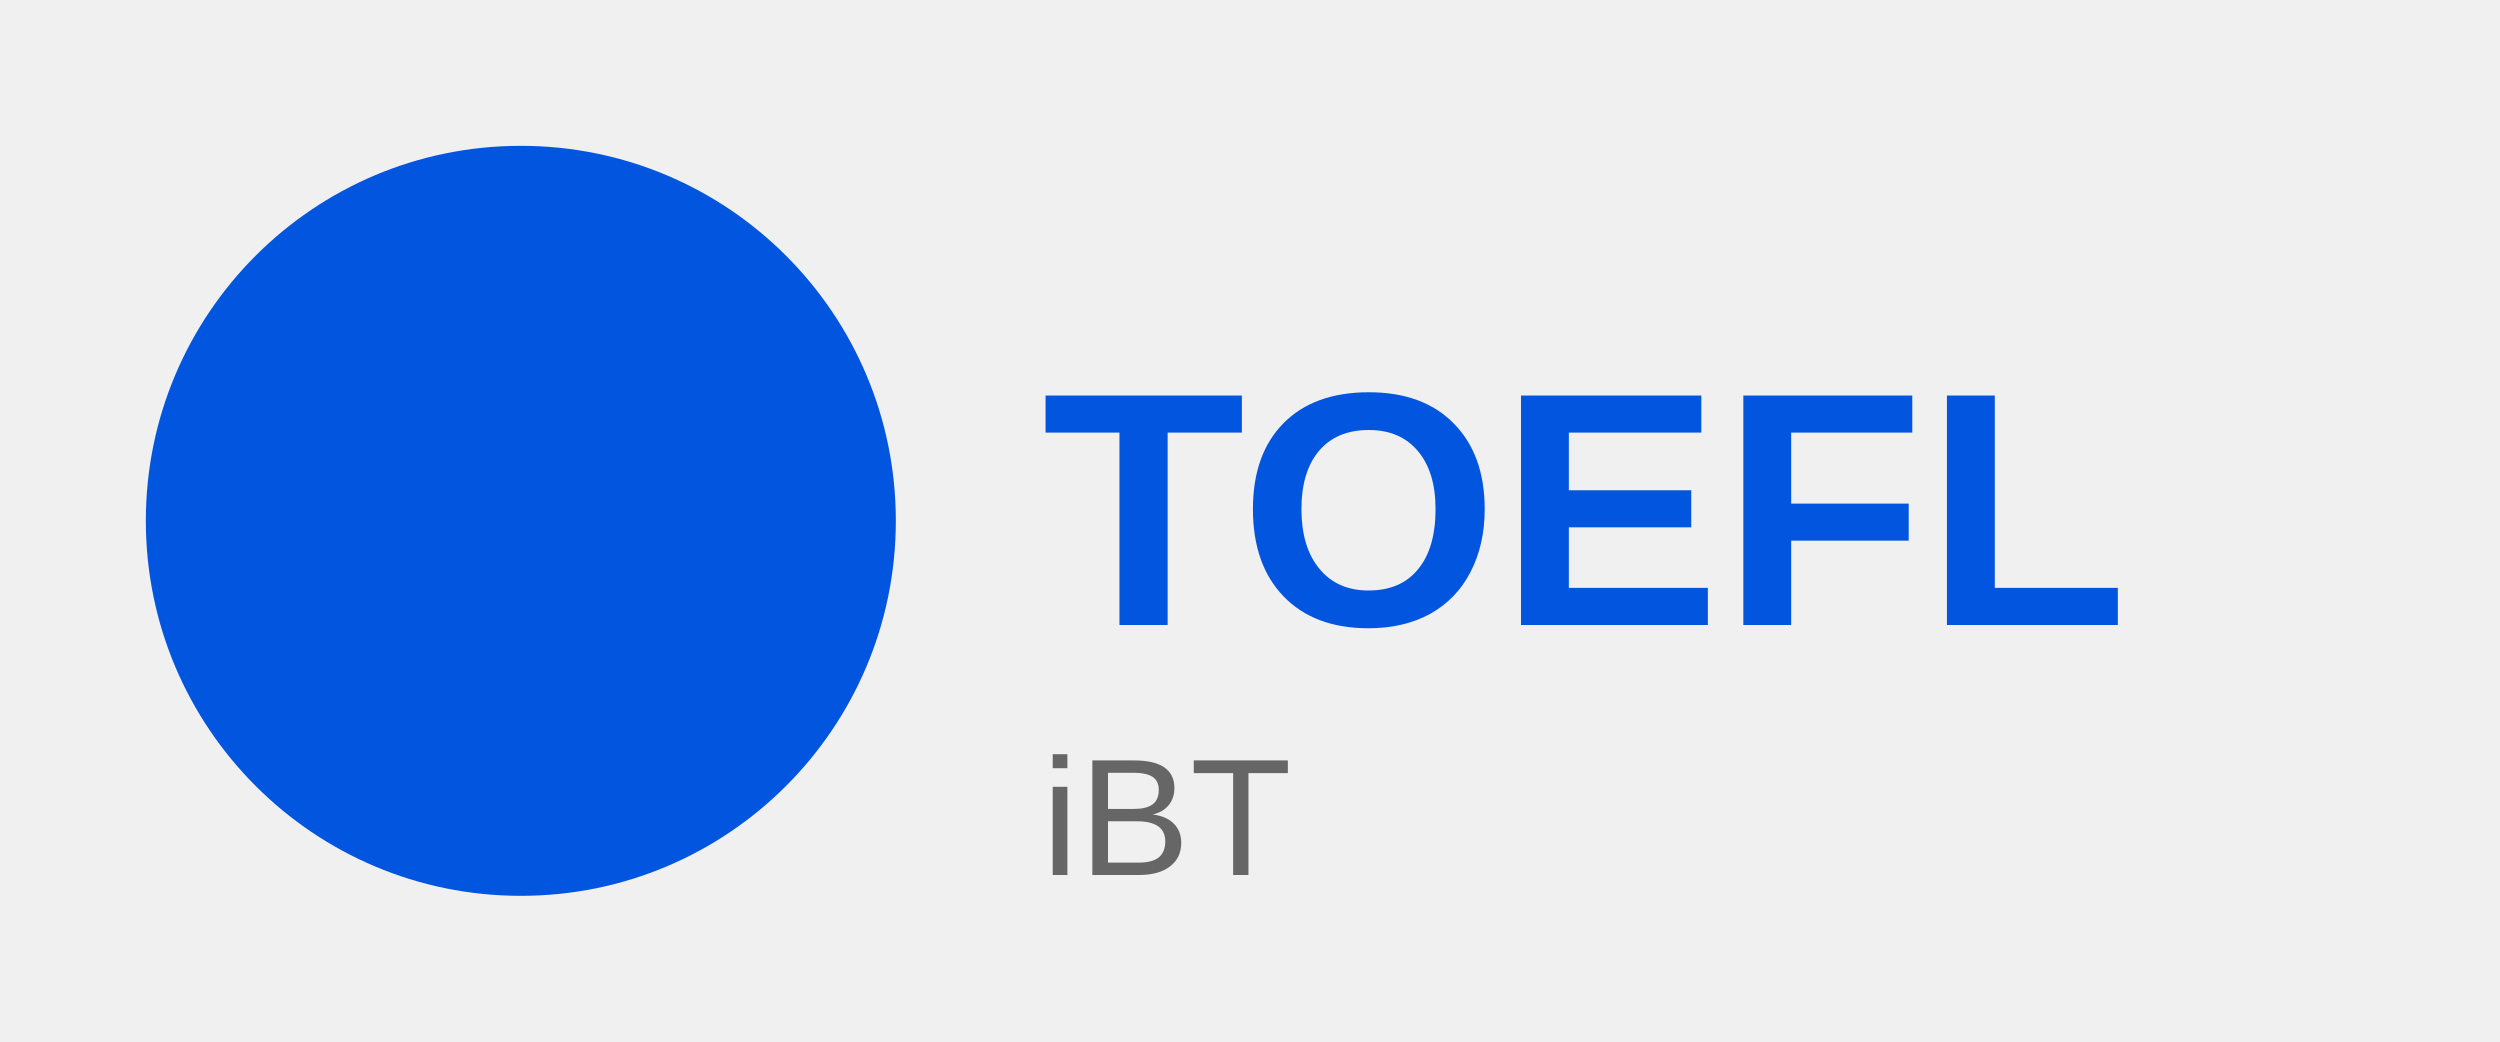
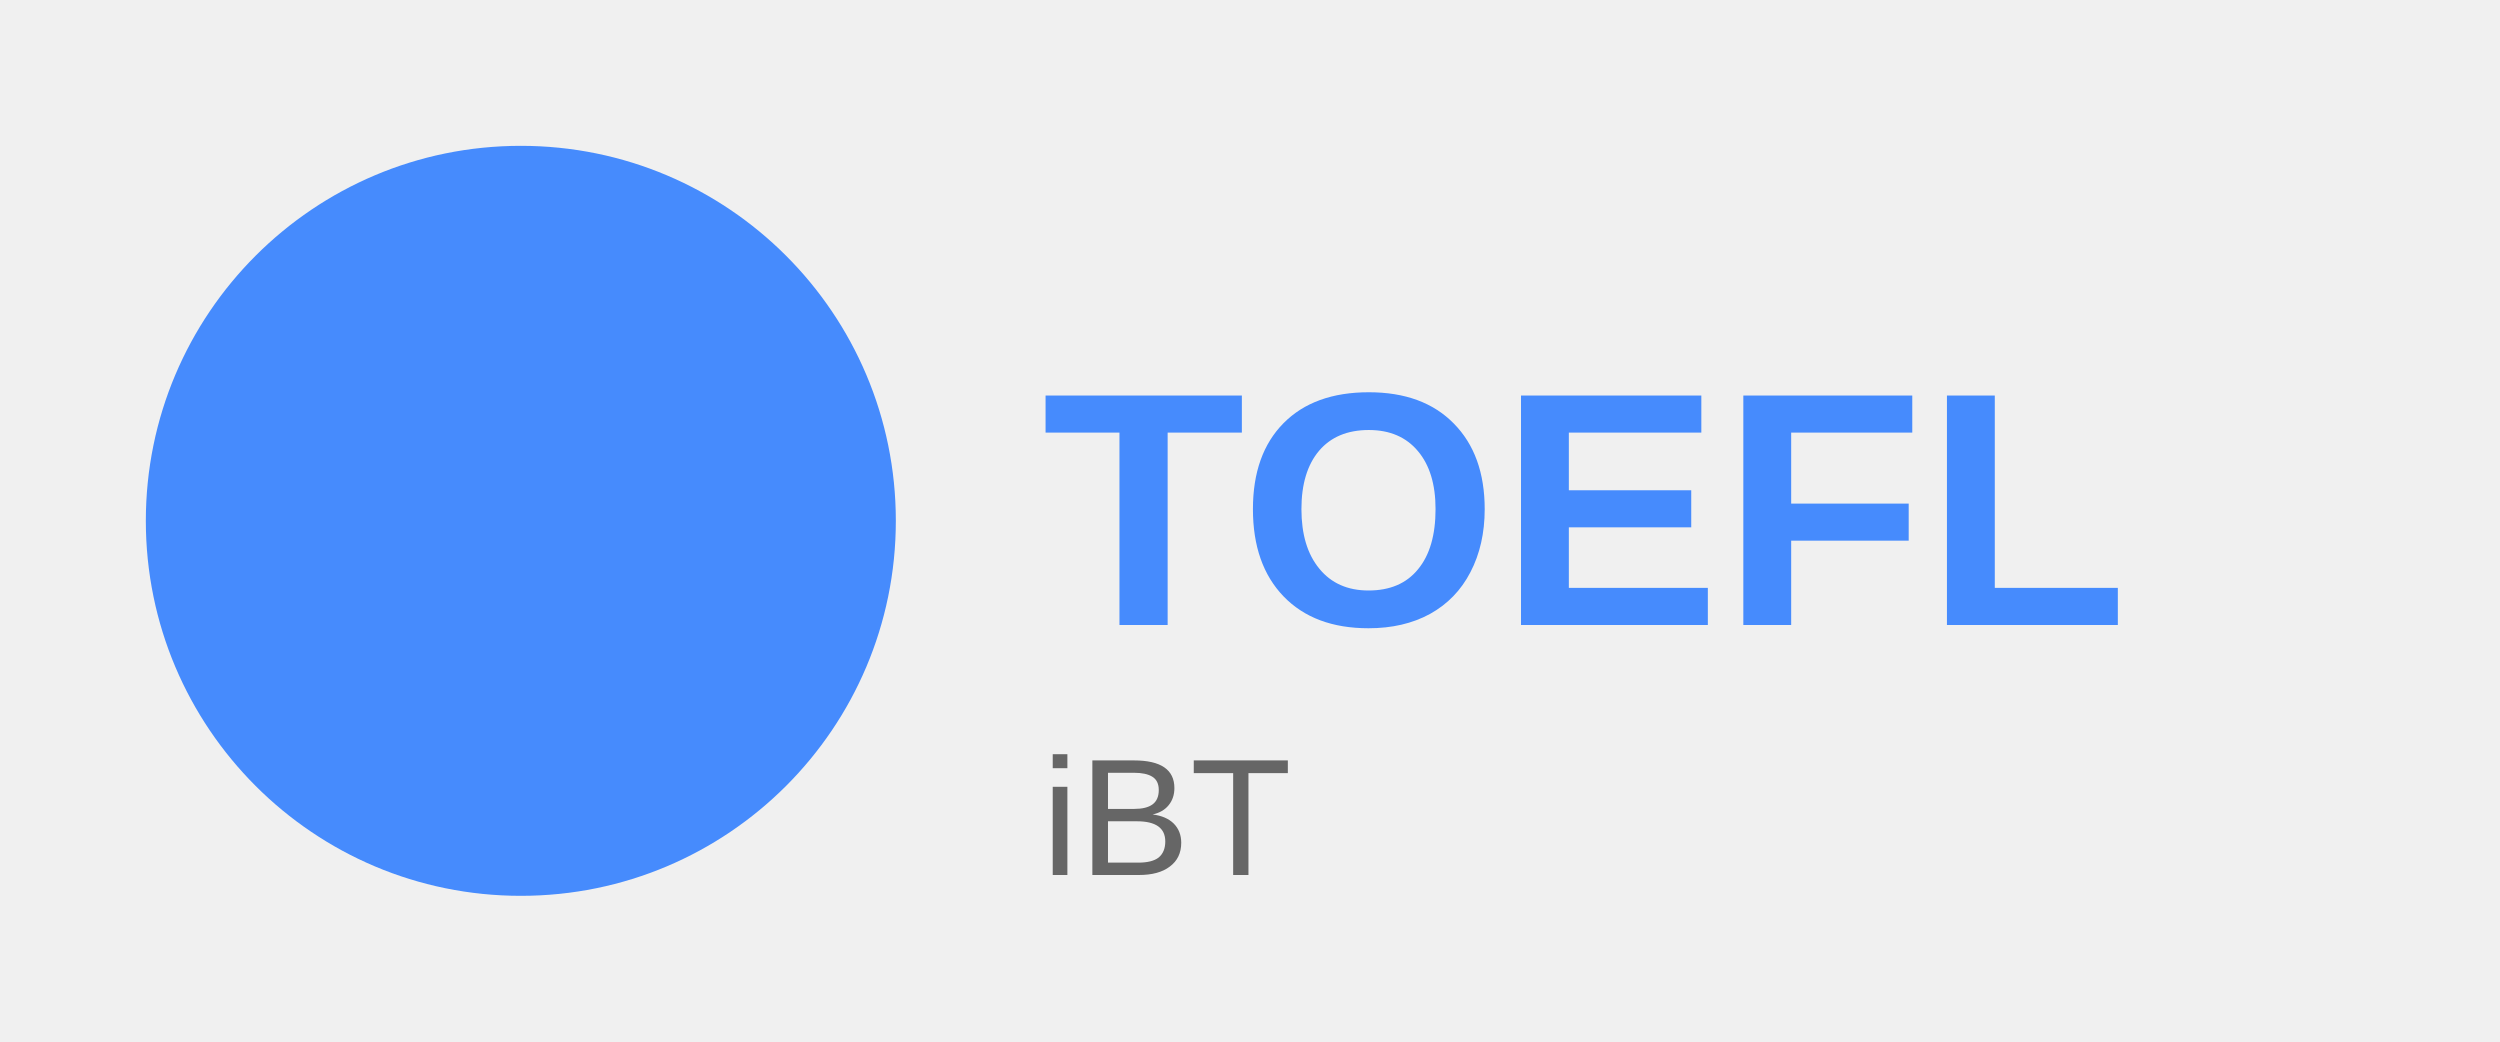
<svg xmlns="http://www.w3.org/2000/svg" viewBox="0 0 120 50" fill="none">
  <text x="18" y="30" font-family="Arial, sans-serif" font-size="14" font-weight="bold" fill="white">T</text>
-   <circle cx="25" cy="25" r="18" fill="#0255df" />
-   <text x="50" y="30" font-family="Arial, sans-serif" font-size="16" font-weight="bold" fill="#0255df">TOEFL</text>
+   <circle cx="25" cy="25" r="18" fill="#468bfd" />
+   <text x="50" y="30" font-family="Arial, sans-serif" font-size="16" font-weight="bold" fill="#468bfd">TOEFL</text>
  <text x="50" y="42" font-family="Arial, sans-serif" font-size="8" fill="#666">iBT</text>
</svg>
